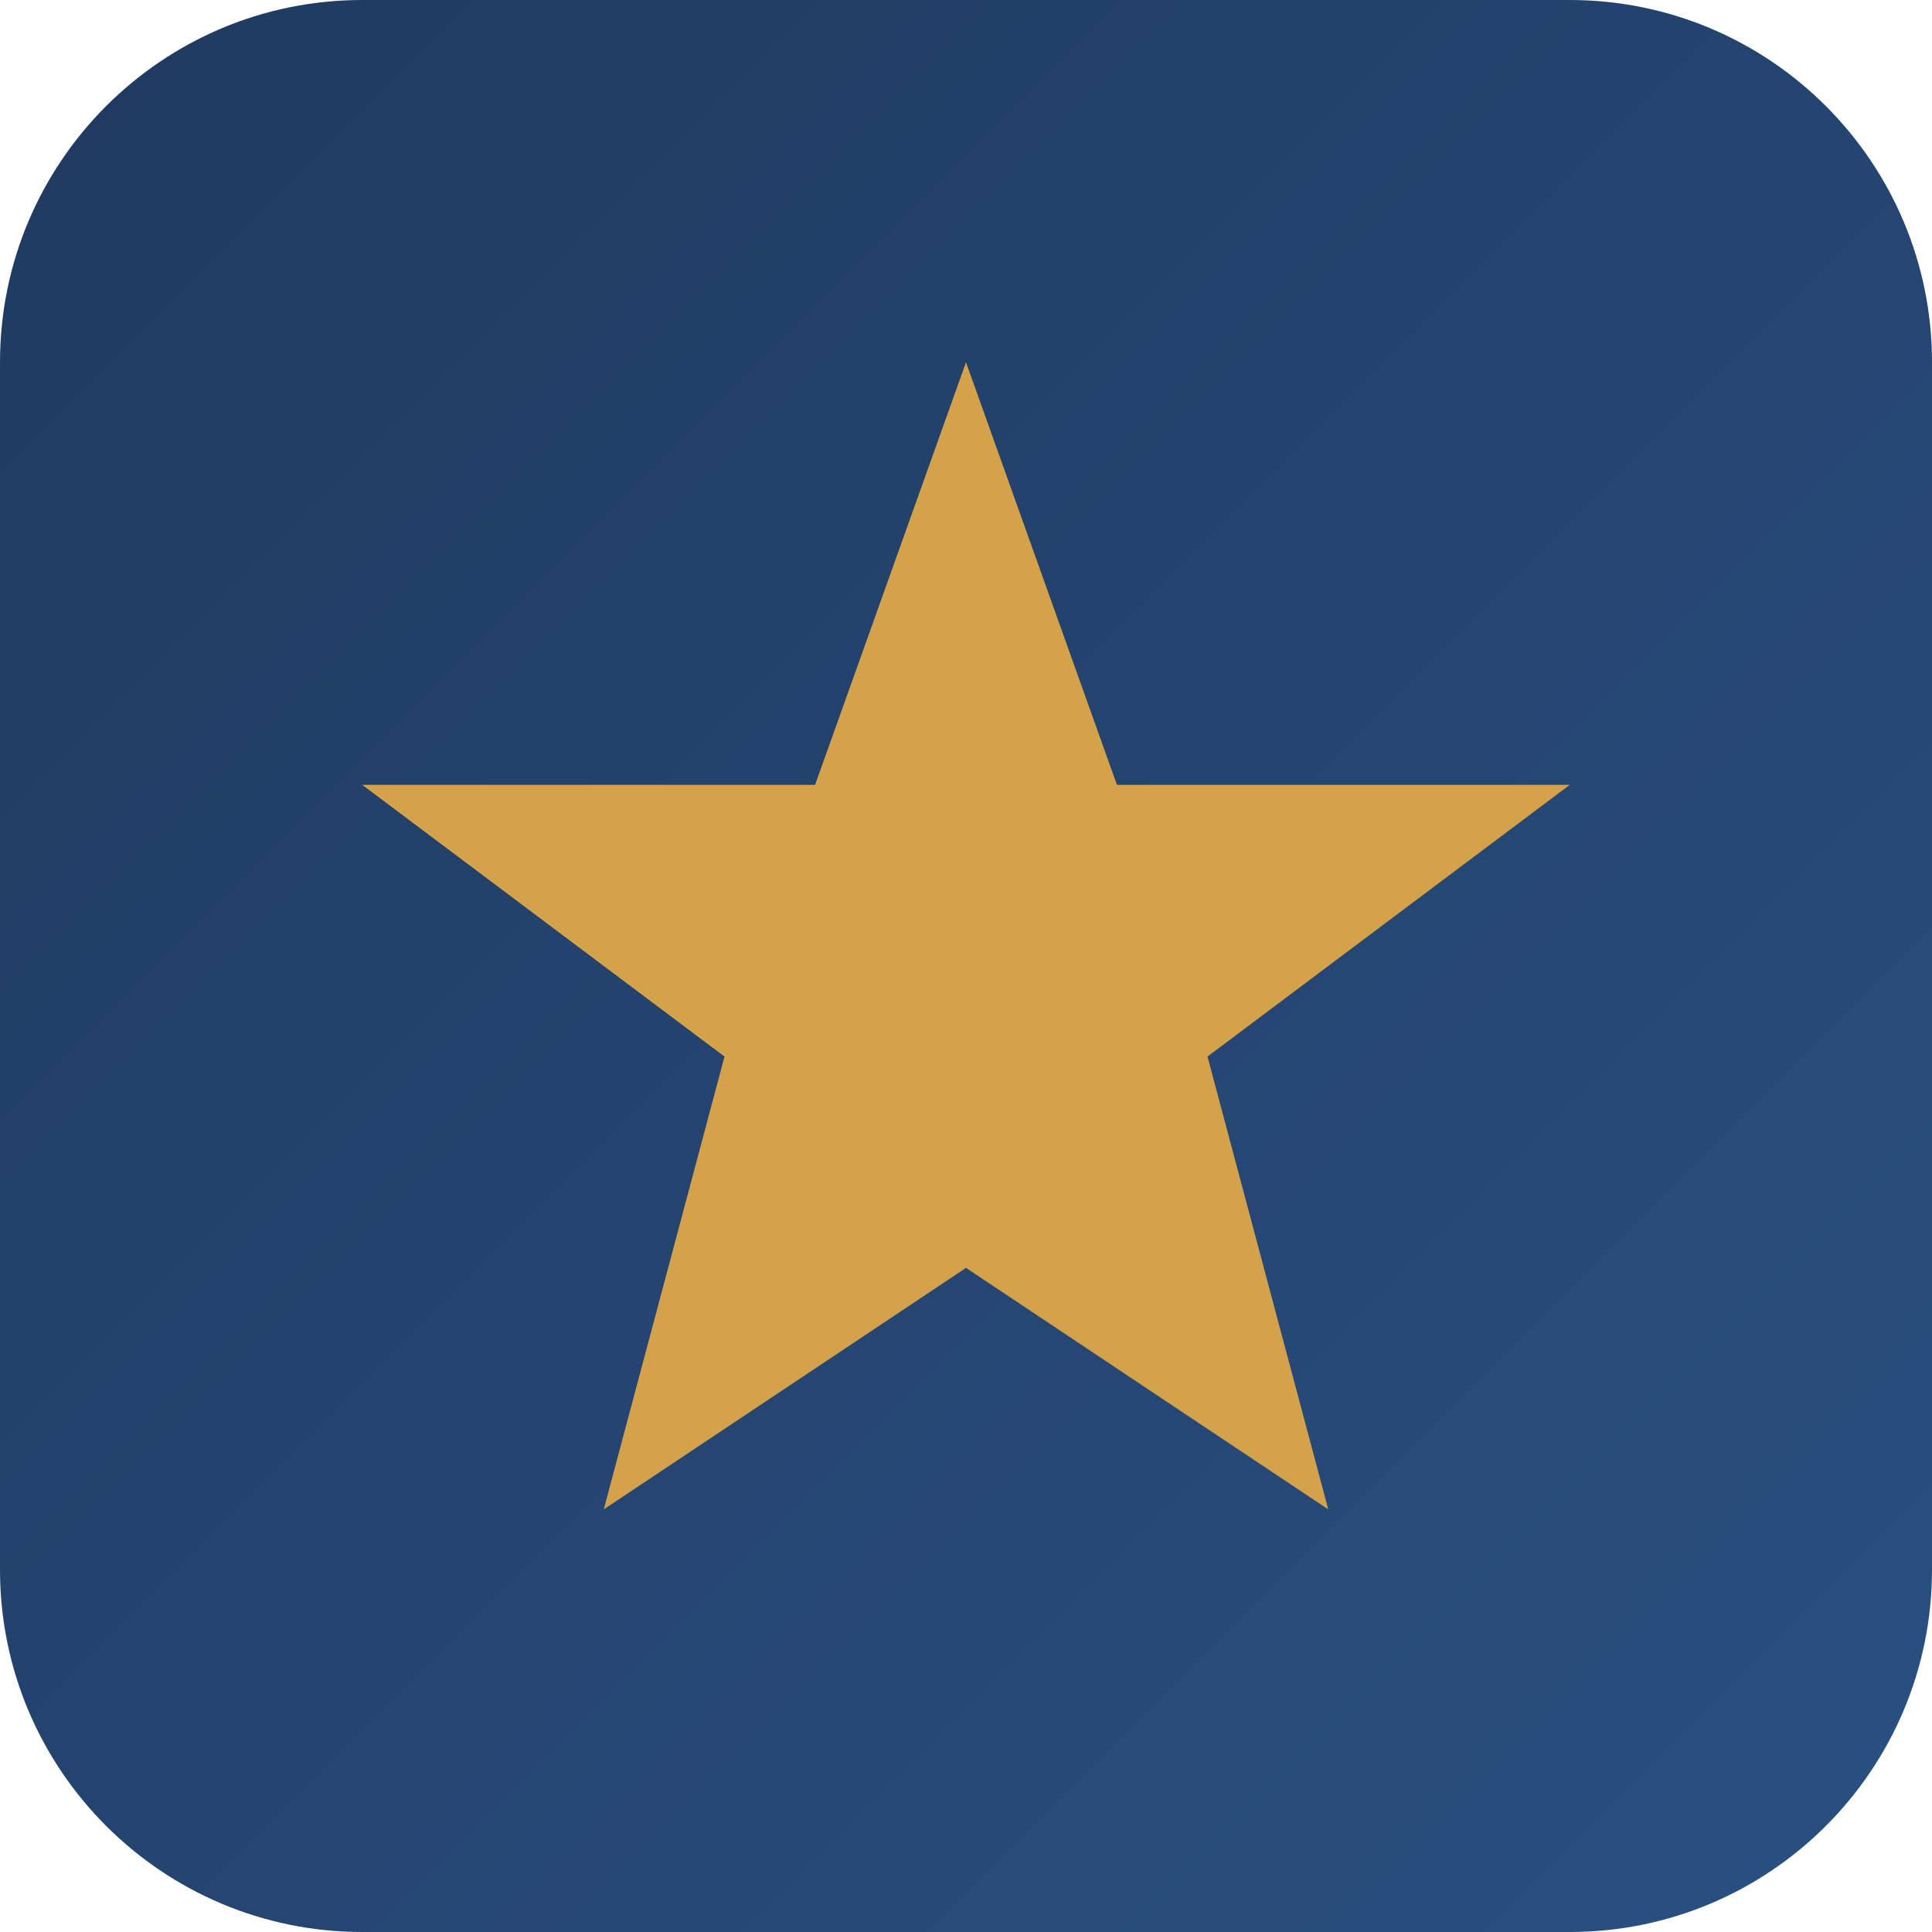
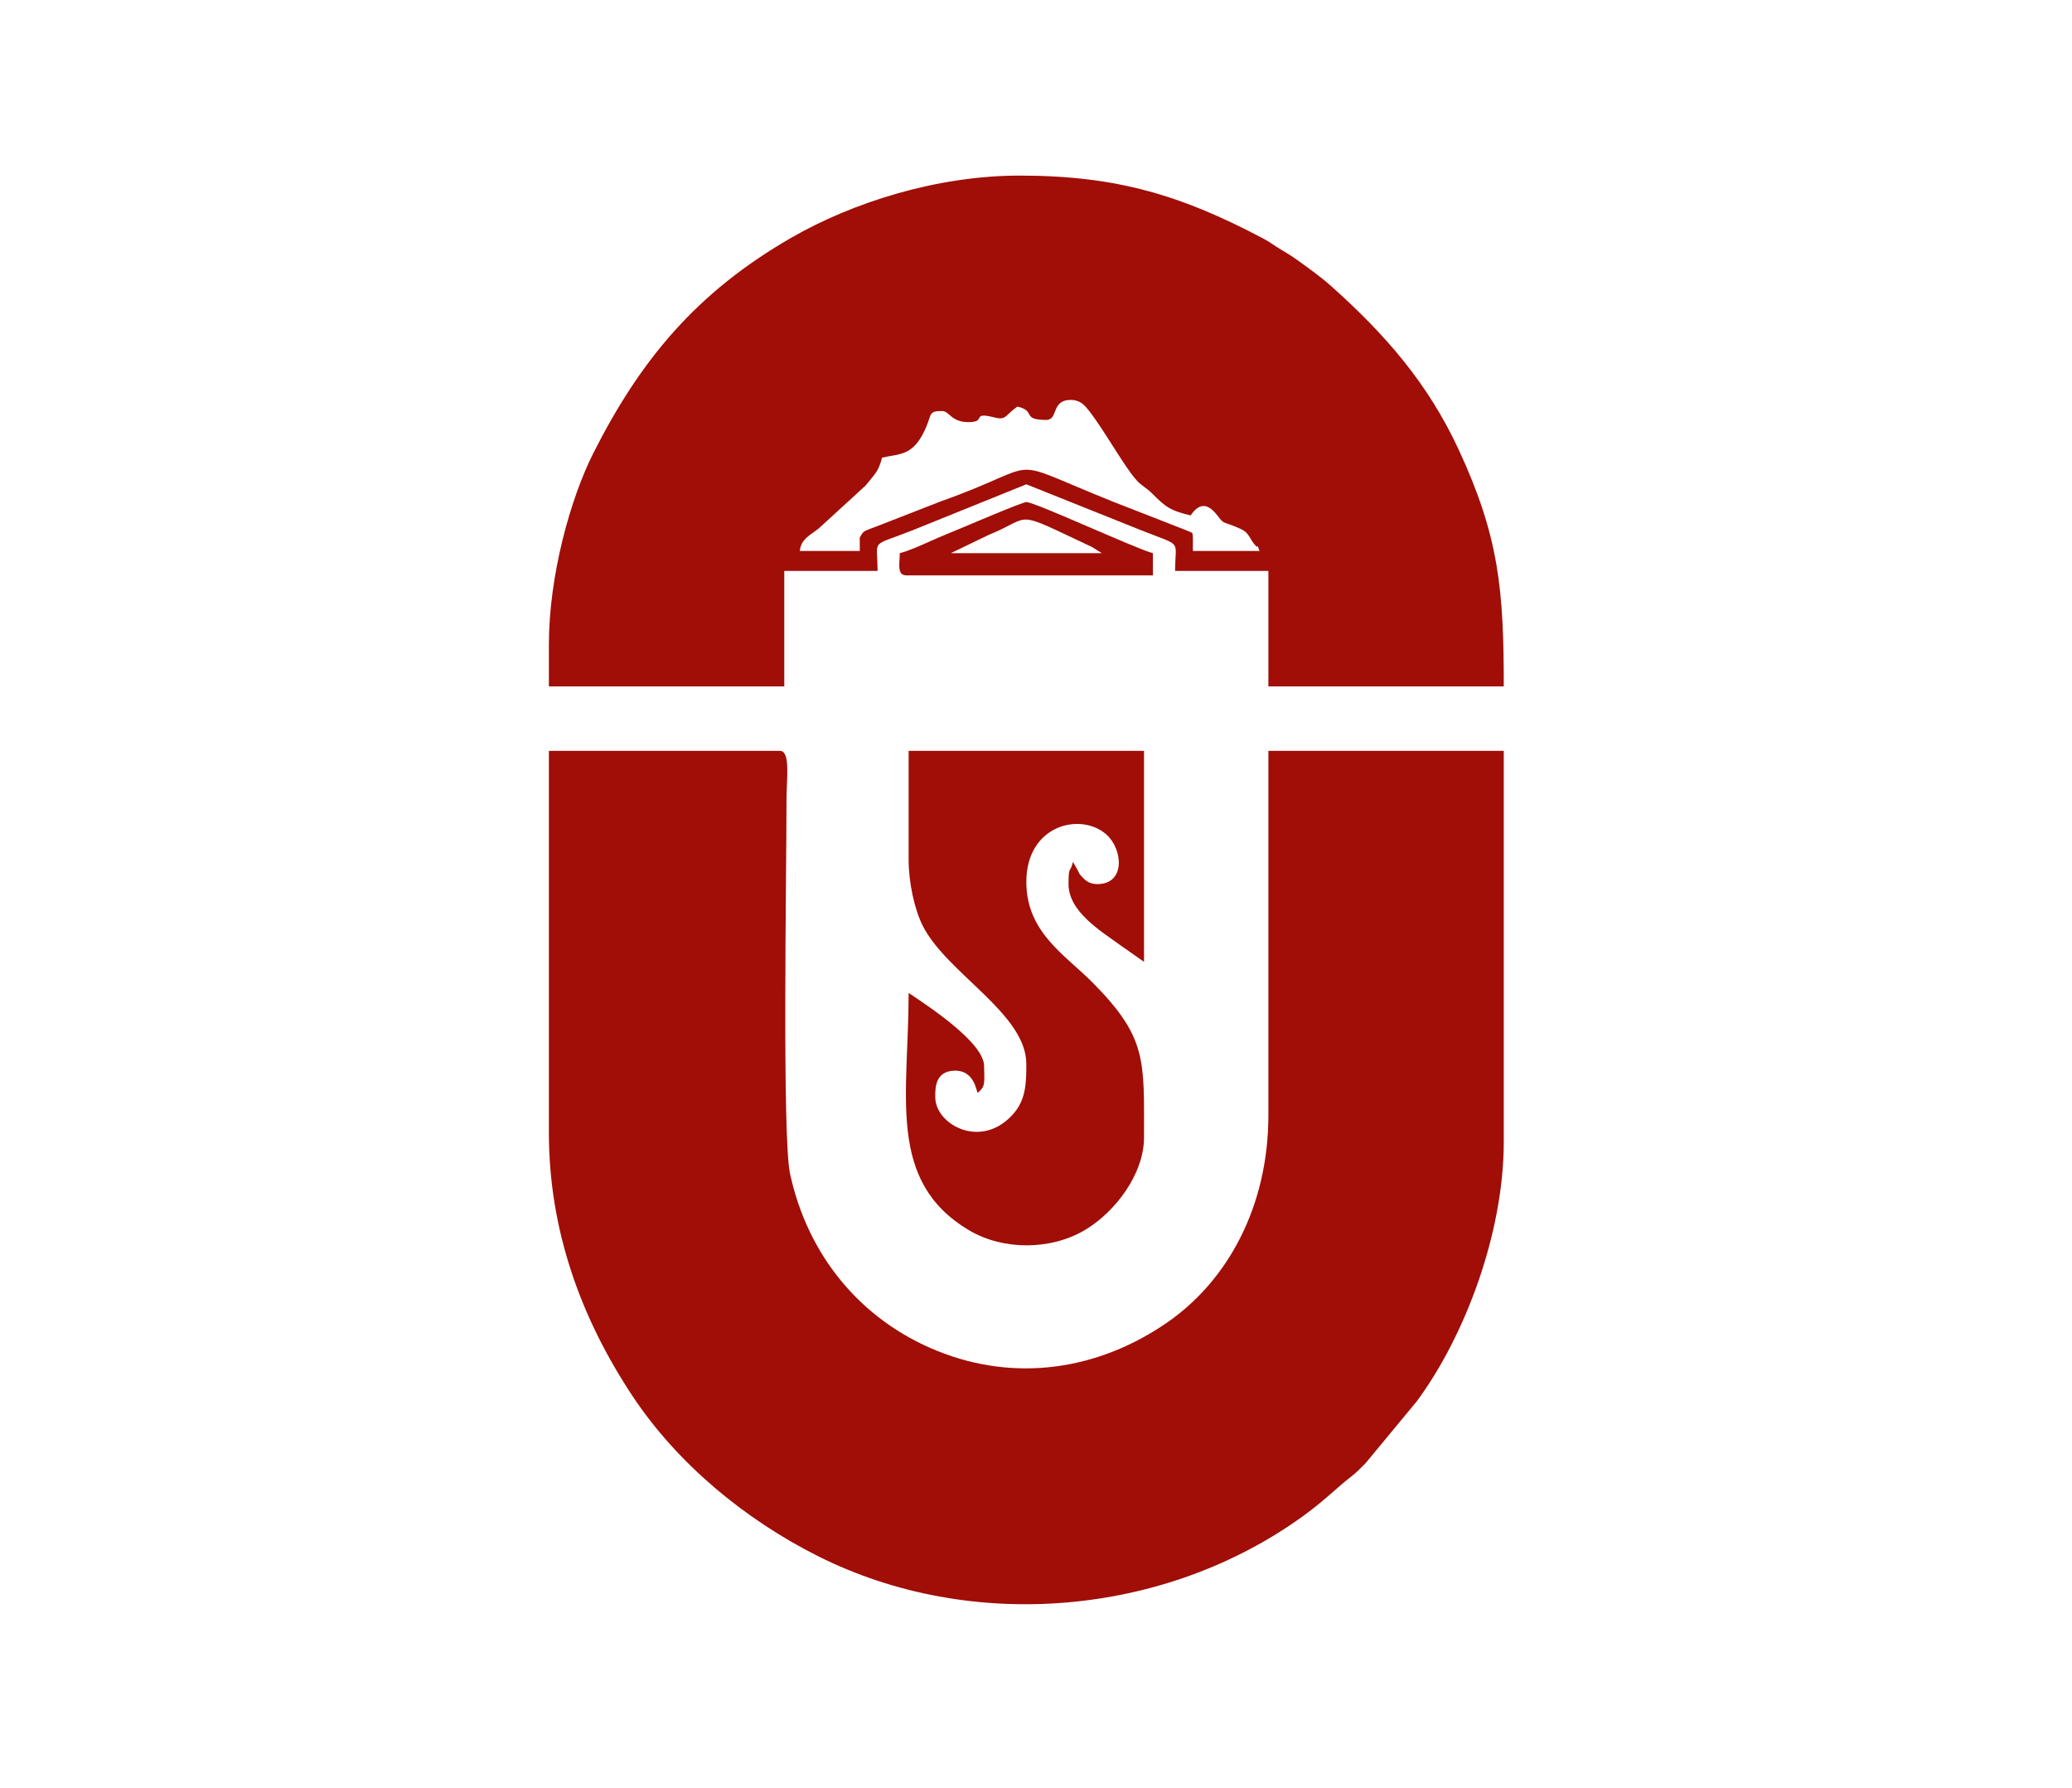
- <svg xmlns="http://www.w3.org/2000/svg" viewBox="0 0 64 64" role="img" aria-label="OshSU Olymp">
-   <defs>
-     <linearGradient id="fg" x1="0" x2="1" y1="0" y2="1">
-       <stop offset="0%" stop-color="#1e3a5f" />
-       <stop offset="100%" stop-color="#2a4f82" />
-     </linearGradient>
-   </defs>
-   <rect width="64" height="64" rx="12" fill="url(#fg)" />
-   <path d="M32 12 L37 26 L52 26 L40 35 L44 50 L32 42 L20 50 L24 35 L12 26 L27 26 Z" fill="#d4a24a" />
+ <svg xmlns="http://www.w3.org/2000/svg" viewBox="4572 1346 21759 18765" role="img" aria-label="OshSU Olymp">
+   <g>
+     <path fill="#A00E07" d="M10336.16 13240.67c0,1020.51 335.81,1944.71 876.76,2761.18 473.94,715.33 1187.37,1301.92 1952.78,1685.22 1614.35,808.51 3642.95,624.68 5089.48,-421.8 229.41,-165.95 364.59,-306.92 499.5,-409.96 64.64,-49.33 97.2,-85.74 157.49,-145.71l538.61 -650.71c508.76,-688.94 913.01,-1769.8 913.01,-2724.93l0 -4104.33 -2471.91 0 0 3824.49c0,961.9 -429.4,1740.58 -1063.21,2178.3 -713.76,492.97 -1582.34,634.11 -2415.17,297.31 -806.09,-325.98 -1359.96,-1004.21 -1544.91,-1859.82 -83.32,-385.42 -37.19,-3122.82 -37.19,-3927.26 0,-220.54 44.54,-513.02 -69.99,-513.02l-2425.25 0 0 4011.04z" />
+     <path fill="#A00E07" d="M13600.97 7037.53l0 93.29 -629.65 0c10.8,-129.62 120.7,-171.27 203,-240.1l486.88 -445.93c84.89,-108.88 137.89,-142.81 172.98,-293.47 190.87,-44.43 333.52,-10.99 466.12,-326.72 54.67,-130.09 24.59,-162.98 163.52,-162.98 80.98,0 92.82,116.62 279.84,116.62 200.02,0 13.2,-114.74 279.04,-47.43 118.83,30.08 108.88,-32.03 233.99,-115.79 201.92,47.02 36.88,139.89 303.17,139.89 129.07,0 46.66,-209.88 256.48,-209.88 97.64,0 144.63,54.04 190.69,112.52 163.3,207.34 374.45,594.22 502.77,733.18 56.58,61.25 99.82,74.97 163.94,139.23 136.56,136.78 185.81,177.38 401.92,227.73 94.64,-141.33 186.6,-121.3 279.92,-0.09 70.79,92 52.06,62.42 169.78,110.07 130.14,52.69 133.5,59.13 184.68,141.79 17.1,27.6 6.06,13.33 27.82,42.14 66.05,87.54 21.01,-30.49 60.73,79.22l-699.6 0c0,-237.78 9.39,-174.85 -64.81,-215.06l-771.39 -301.33c-1206.29,-482.12 -664.98,-411.03 -1807.7,-5.4l-687.93 268.2c-87.53,33.49 -125.98,40.15 -149.42,83.78 -22.23,41.48 -16.77,12.45 -16.77,76.52zm-3264.81 1072.73l0 443.09 2471.91 0 0 -1212.65 979.45 0c0,-350.77 -86.02,-246.57 366.52,-426.37l1195.94 -483.14 1199.29 479.75c451.41,180.52 363.16,89.49 363.16,429.76l979.45 0 0 1212.65 2471.91 0c0,-1016.82 -49.71,-1572.45 -474.05,-2487.61 -324.07,-698.92 -776.39,-1213.67 -1338.88,-1716.04 -105.41,-94.14 -224.24,-178.54 -342.31,-264.03 -68.45,-49.58 -110.98,-75.69 -184.19,-118.96 -74.36,-43.93 -110.58,-76.16 -186.8,-116.4 -855.08,-451.8 -1534.47,-660.6 -2557.54,-660.6 -872.66,0 -1758.71,283.7 -2400.99,653.96 -986.56,568.72 -1578.47,1274.49 -2076.56,2260.96 -240.54,476.37 -466.31,1288.15 -466.31,2005.63z" />
+     <path fill="#A00E07" d="M14114.02 10372.3c0,245.63 62.94,524.01 147.19,692.33 249.79,499.2 1088.77,923.28 1088.77,1453.14 0,183.41 -2.59,361.31 -122.68,506.96 -335.37,406.82 -833.44,132.32 -833.44,-157.16 0,-81.5 -10.71,-279.84 209.88,-279.84 146.31,0 204.92,111.96 233.18,233.18 90.4,-66.21 69.96,-118.11 69.96,-279.84 0,-244.31 -568.49,-619.29 -792.86,-769.57 0,1076.13 -233.62,1975.7 633.42,2491.47 359.74,214.02 863.46,211.46 1223.15,-5.23 317.41,-191.23 615.34,-587.17 615.34,-970.41 0,-814.4 32.06,-1047.26 -542.13,-1626.63 -284.75,-287.34 -693.82,-524.32 -693.82,-1055.19 0,-602.46 578.74,-736.32 844.01,-494.21 171.32,156.36 198.01,517.54 -97.78,517.54 -77.45,0 -119.62,-30.99 -159.34,-73.88 -39.03,-42.08 -25.31,-30.51 -46.41,-70.18l-50.76 -89.15c-28.95,124.38 -46.63,29.44 -46.63,233.21 0,291.43 344.51,496.38 546.18,643.11l246.68 173.08 0 -2215.4 -2471.91 0 0 1142.67z" />
+     <path fill="#A00E07" d="M16142.87 7154.12l-1585.79 0 393.19 -189.86c487.1,-197.26 229.85,-278.6 1092.29,126.92l100.31 62.94zm-2122.14 0c0,108.08 -33.47,233.21 69.96,233.21l2588.53 0 0 -233.21c-158.23,-36.85 -1237.19,-536.38 -1329.24,-536.38 -41.21,0 -577.45,229.02 -666.45,266.37 -115.76,48.64 -213.9,86.71 -328.37,138.05 -91.22,40.87 -244.47,111 -334.43,131.96z" />
+   </g>
</svg>
